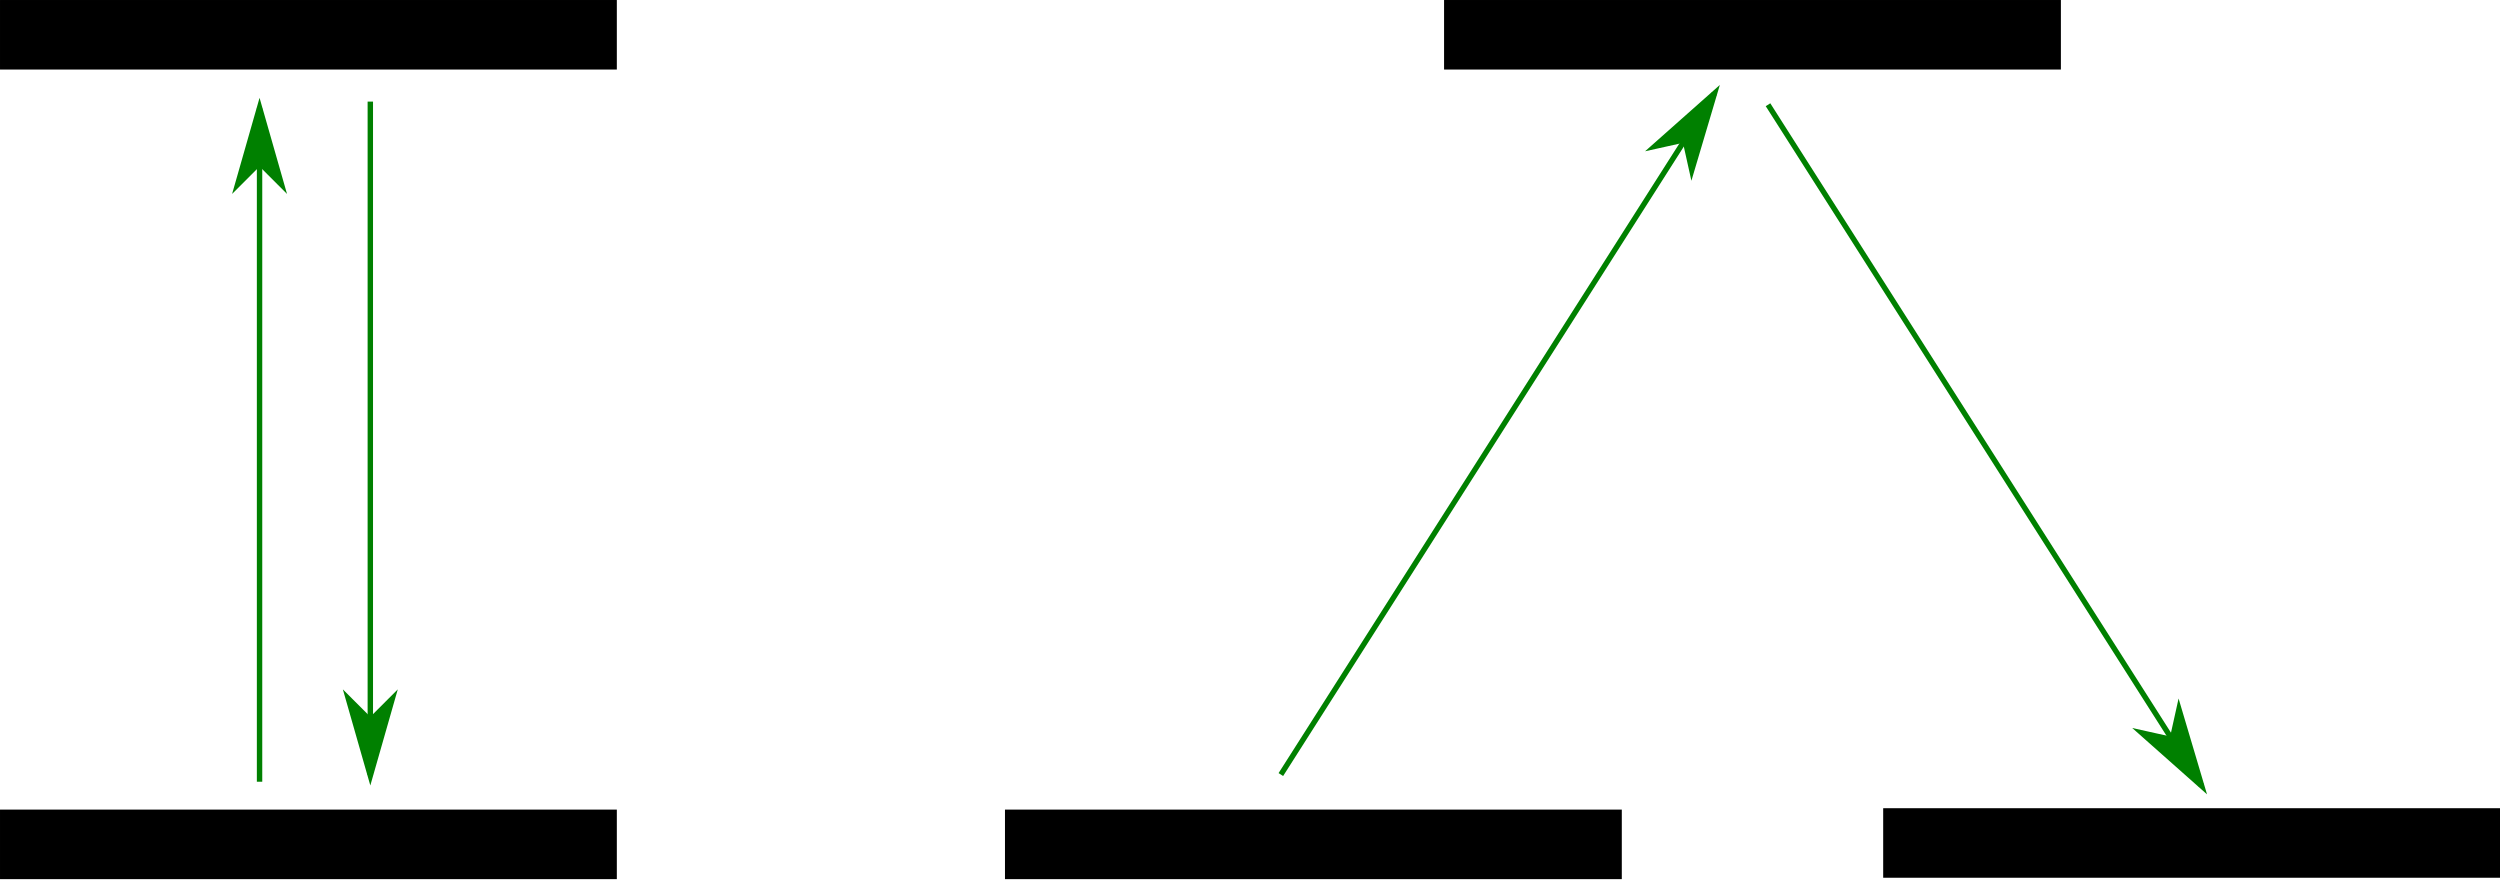
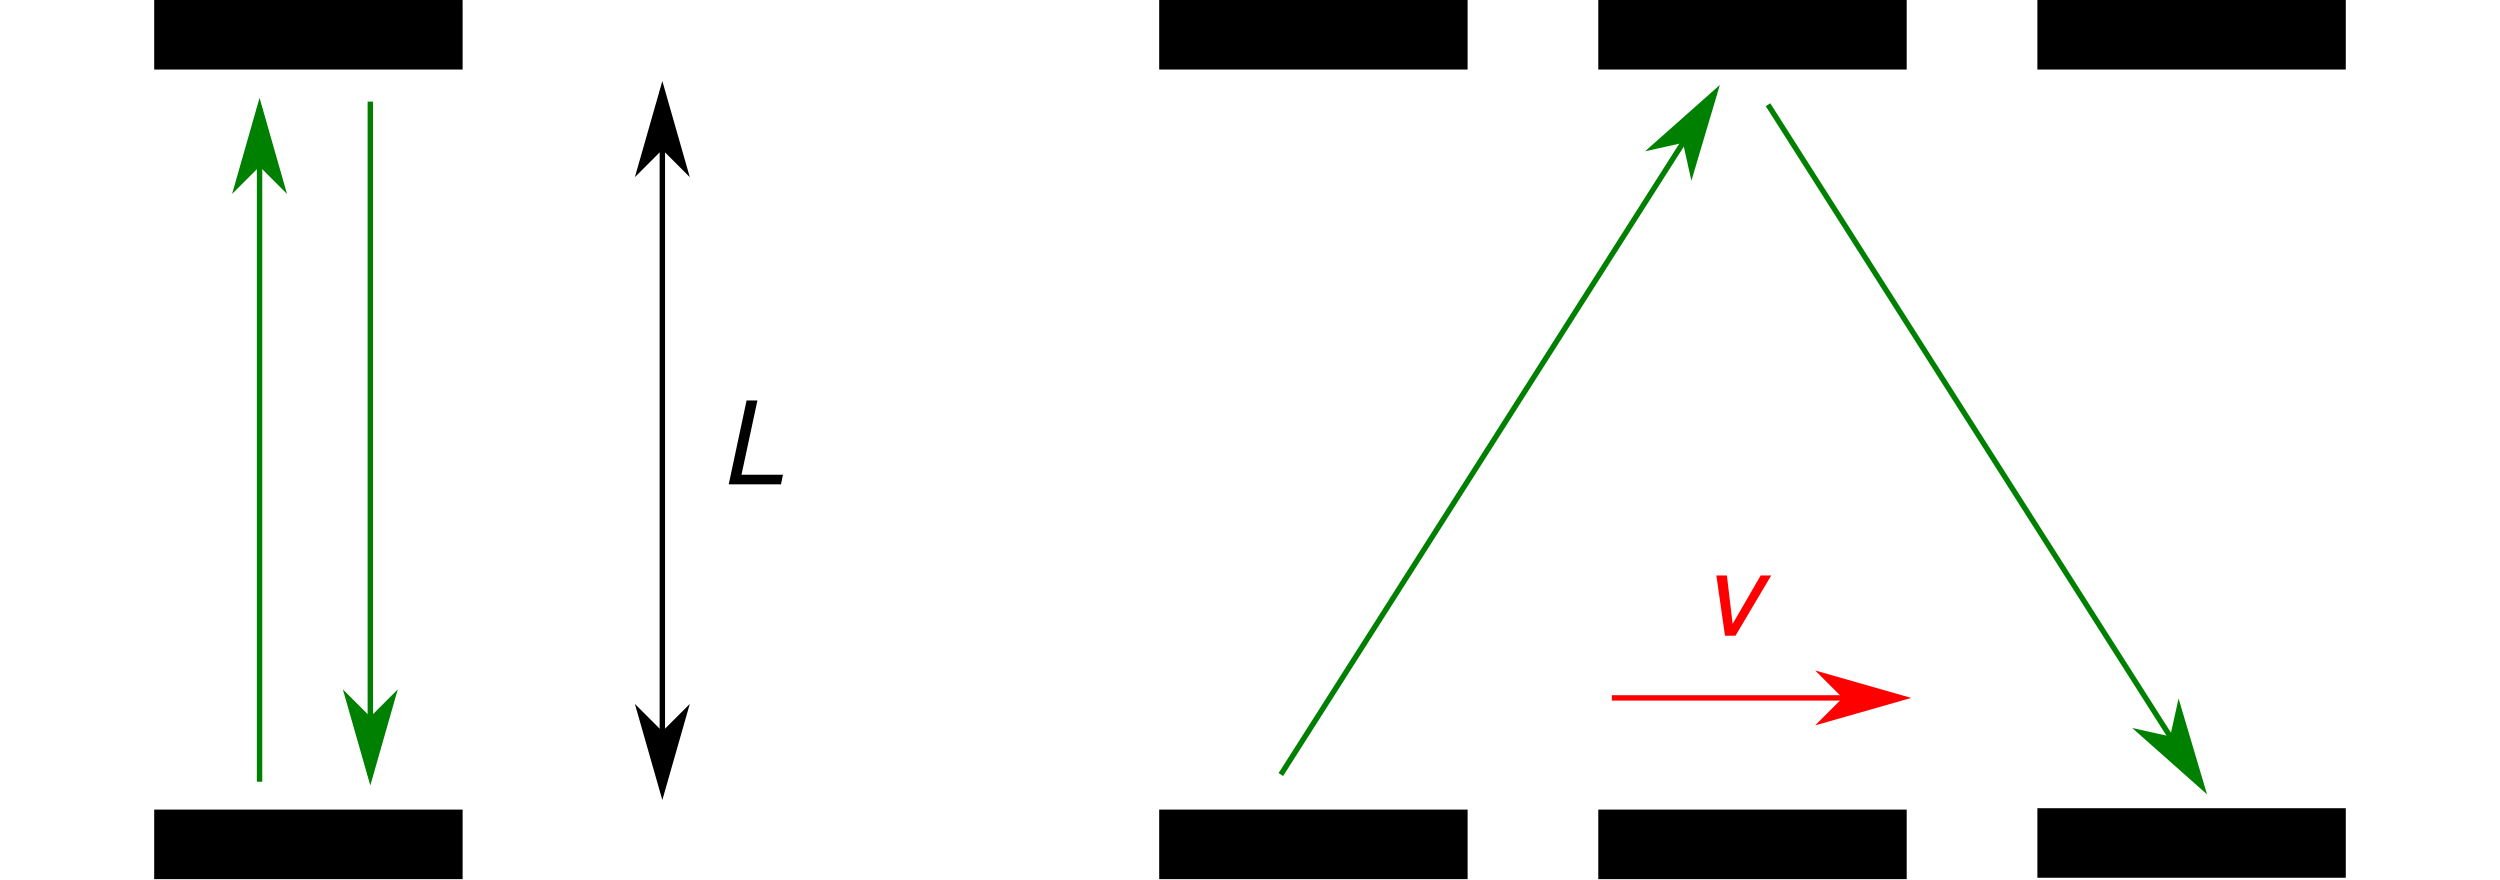
<svg xmlns="http://www.w3.org/2000/svg" width="122.491mm" height="43.075mm" viewBox="0 0 122.491 43.075" version="1.1" id="svg8">
  <defs id="defs2">
+     <marker style="overflow:visible" id="Arrow1Lstart" refX="0.0" refY="0.0" orient="auto">
+       <path transform="scale(0.8) translate(12.5,0)" style="fill-rule:evenodd;stroke:#000000;stroke-width:1pt;stroke-opacity:1;fill:#000000;fill-opacity:1" d="M 0.0,0.0 L 5.0,-5.0 L -12.5,0.0 L 5.0,5.0 L 0.0,0.0 z " id="path889" />
+     </marker>
+     <marker style="overflow:visible" id="marker1608" refX="0" refY="0" orient="auto">
+       <path transform="matrix(-0.8,0,0,-0.8,-10,0)" style="fill:#ff0000;fill-opacity:1;fill-rule:evenodd;stroke:#ff0000;stroke-width:1pt;stroke-opacity:1" d="M 0,0 5,-5 -12.5,0 5,5 Z" id="path1606" />
+     </marker>
+     <marker style="overflow:visible;" id="marker1560" refX="0.0" refY="0.0" orient="auto">
+       <path transform="scale(0.8) rotate(180) translate(12.5,0)" style="fill-rule:evenodd;stroke:#000000;stroke-width:1pt;stroke-opacity:1;fill:#000000;fill-opacity:1" d="M 0.0,0.0 L 5.0,-5.0 L -12.5,0.0 L 5.0,5.0 L 0.0,0.0 z " id="path1558" />
+     </marker>
    <marker style="overflow:visible" id="Arrow1Lend" refX="0" refY="0" orient="auto">
      <path transform="matrix(-0.8,0,0,-0.8,-10,0)" style="fill:#008000;fill-opacity:1;fill-rule:evenodd;stroke:#008000;stroke-width:1pt;stroke-opacity:1" d="M 0,0 5,-5 -12.5,0 5,5 Z" id="path892" />
    </marker>
    <marker style="overflow:visible" id="Arrow1Lend-2" refX="0" refY="0" orient="auto">
      <path transform="matrix(-0.8,0,0,-0.8,-10,0)" style="fill:#008000;fill-opacity:1;fill-rule:evenodd;stroke:#008000;stroke-width:1pt;stroke-opacity:1" d="M 0,0 5,-5 -12.5,0 5,5 Z" id="path892-9" />
    </marker>
    <marker style="overflow:visible" id="Arrow1Lend-27" refX="0" refY="0" orient="auto">
      <path transform="matrix(-0.8,0,0,-0.8,-10,0)" style="fill:#008000;fill-opacity:1;fill-rule:evenodd;stroke:#008000;stroke-width:1pt;stroke-opacity:1" d="M 0,0 5,-5 -12.5,0 5,5 Z" id="path892-0" />
    </marker>
    <marker style="overflow:visible" id="Arrow1Lend-27-3" refX="0" refY="0" orient="auto">
      <path transform="matrix(-0.8,0,0,-0.8,-10,0)" style="fill:#008000;fill-opacity:1;fill-rule:evenodd;stroke:#008000;stroke-width:1pt;stroke-opacity:1" d="M 0,0 5,-5 -12.5,0 5,5 Z" id="path892-0-6" />
    </marker>
  </defs>
  <g id="layer1" transform="translate(-25.55271,-29.50055)">
-     <rect style="fill:#000000;stroke:none;stroke-width:1.065" id="rect833" width="30.222" height="3.407" x="25.553" y="29.501" />
-     <rect style="fill:#000000;stroke:none;stroke-width:1.065" id="rect833-3" width="30.222" height="3.407" x="25.553" y="69.168" />
-     <rect style="fill:#000000;stroke:none;stroke-width:1.065" id="rect833-6" width="30.222" height="3.407" x="96.307" y="29.501" />
-     <g id="g885">
-       <rect style="fill:#000000;stroke:none;stroke-width:1.065" id="rect833-3-7" width="30.222" height="3.407" x="74.793" y="69.168" />
-       <rect style="fill:#000000;stroke:none;stroke-width:1.065" id="rect833-3-7-5" width="30.222" height="3.407" x="117.822" y="69.1" />
-     </g>
+     <rect style="fill:#000000;stroke:none;stroke-width:0.753" id="rect833" width="15.111" height="3.407" x="33.108" y="29.501" />
+     <rect style="fill:#000000;stroke:none;stroke-width:0.753" id="rect833-3" width="15.111" height="3.407" x="33.108" y="69.168" />
+     <rect style="fill:#000000;stroke:none;stroke-width:0.753" id="rect833-6" width="15.111" height="3.407" x="103.863" y="29.501" />
+     <rect style="fill:#000000;stroke:none;stroke-width:0.753" id="rect833-3-7" width="15.111" height="3.407" x="82.349" y="69.168" />
+     <rect style="fill:#000000;stroke:none;stroke-width:0.753" id="rect833-3-7-5" width="15.111" height="3.407" x="125.377" y="69.1" />
    <path style="fill:#008000;stroke:#008000;stroke-width:0.265;stroke-linecap:butt;stroke-linejoin:miter;stroke-miterlimit:4;stroke-dasharray:none;stroke-opacity:1;marker-end:url(#Arrow1Lend)" d="m 38.27,67.802 c 0,-32.994 0,-32.994 0,-32.994" id="path887" />
    <path style="fill:#008000;stroke:#008000;stroke-width:0.265;stroke-linecap:butt;stroke-linejoin:miter;stroke-miterlimit:4;stroke-dasharray:none;stroke-opacity:1;marker-end:url(#Arrow1Lend-2)" d="m 43.697,34.478 c 0,32.994 0,32.994 0,32.994" id="path887-1" />
    <path style="fill:#008000;stroke:#008000;stroke-width:0.265;stroke-linecap:butt;stroke-linejoin:miter;stroke-miterlimit:4;stroke-dasharray:none;stroke-opacity:1;marker-end:url(#Arrow1Lend-27)" d="M 88.31,67.451 C 109.543,34.096 109.543,34.096 109.543,34.096" id="path887-9" />
    <path style="fill:#008000;stroke:#008000;stroke-width:0.265;stroke-linecap:butt;stroke-linejoin:miter;stroke-miterlimit:4;stroke-dasharray:none;stroke-opacity:1;marker-end:url(#Arrow1Lend-27-3)" d="m 112.179,34.632 c 21.234,33.355 21.234,33.355 21.234,33.355" id="path887-9-0" />
+     <rect style="fill:#000000;stroke:none;stroke-width:0.753" id="rect833-3-7-6" width="15.111" height="3.407" x="82.349" y="29.501" />
+     <rect style="fill:#000000;stroke:none;stroke-width:0.753" id="rect833-3-7-2" width="15.111" height="3.407" x="103.863" y="69.168" />
+     <rect style="fill:#000000;stroke:none;stroke-width:0.753" id="rect833-3-7-61" width="15.111" height="3.407" x="125.377" y="29.501" />
+     <path style="fill:#ff0000;stroke:#ff0000;stroke-width:0.265;stroke-linecap:butt;stroke-linejoin:miter;stroke-miterlimit:4;stroke-dasharray:none;stroke-opacity:1;marker-end:url(#marker1608)" d="m 104.527,63.696 c 13.942,0 14.157,0 14.157,0" id="path1598" />
+     <text xml:space="preserve" style="font-style:normal;font-variant:normal;font-weight:normal;font-stretch:normal;font-size:5.644px;line-height:1.25;font-family:Helvetica;-inkscape-font-specification:Helvetica;letter-spacing:0px;word-spacing:0px;fill:#000000;fill-opacity:1;stroke:none;stroke-width:0.265" x="108.961" y="60.651" id="text1708">
+       <tspan id="tspan1706" x="108.961" y="60.651" style="font-style:italic;font-variant:normal;font-weight:normal;font-stretch:normal;font-size:5.644px;font-family:Helvetica;-inkscape-font-specification:'Helvetica Italic';fill:#ff0000;stroke-width:0.265">v</tspan>
+     </text>
+     <path style="fill:none;stroke:#000000;stroke-width:0.265;stroke-linecap:butt;stroke-linejoin:miter;stroke-opacity:1;stroke-miterlimit:4;stroke-dasharray:none;marker-start:url(#Arrow1Lstart);marker-end:url(#marker1560)" d="M 58.005,68.185 V 33.985" id="path1710" />
+     <text xml:space="preserve" style="font-style:normal;font-variant:normal;font-weight:normal;font-stretch:normal;font-size:5.644px;line-height:1.25;font-family:Helvetica;-inkscape-font-specification:Helvetica;letter-spacing:0px;word-spacing:0px;fill:#000000;fill-opacity:1;stroke:none;stroke-width:0.265" x="60.805" y="53.231" id="text1776">
+       <tspan id="tspan1774" x="60.805" y="53.231" style="font-style:italic;font-variant:normal;font-weight:normal;font-stretch:normal;font-size:5.644px;font-family:Helvetica;-inkscape-font-specification:'Helvetica Italic';stroke-width:0.265">L</tspan>
+     </text>
  </g>
</svg>
